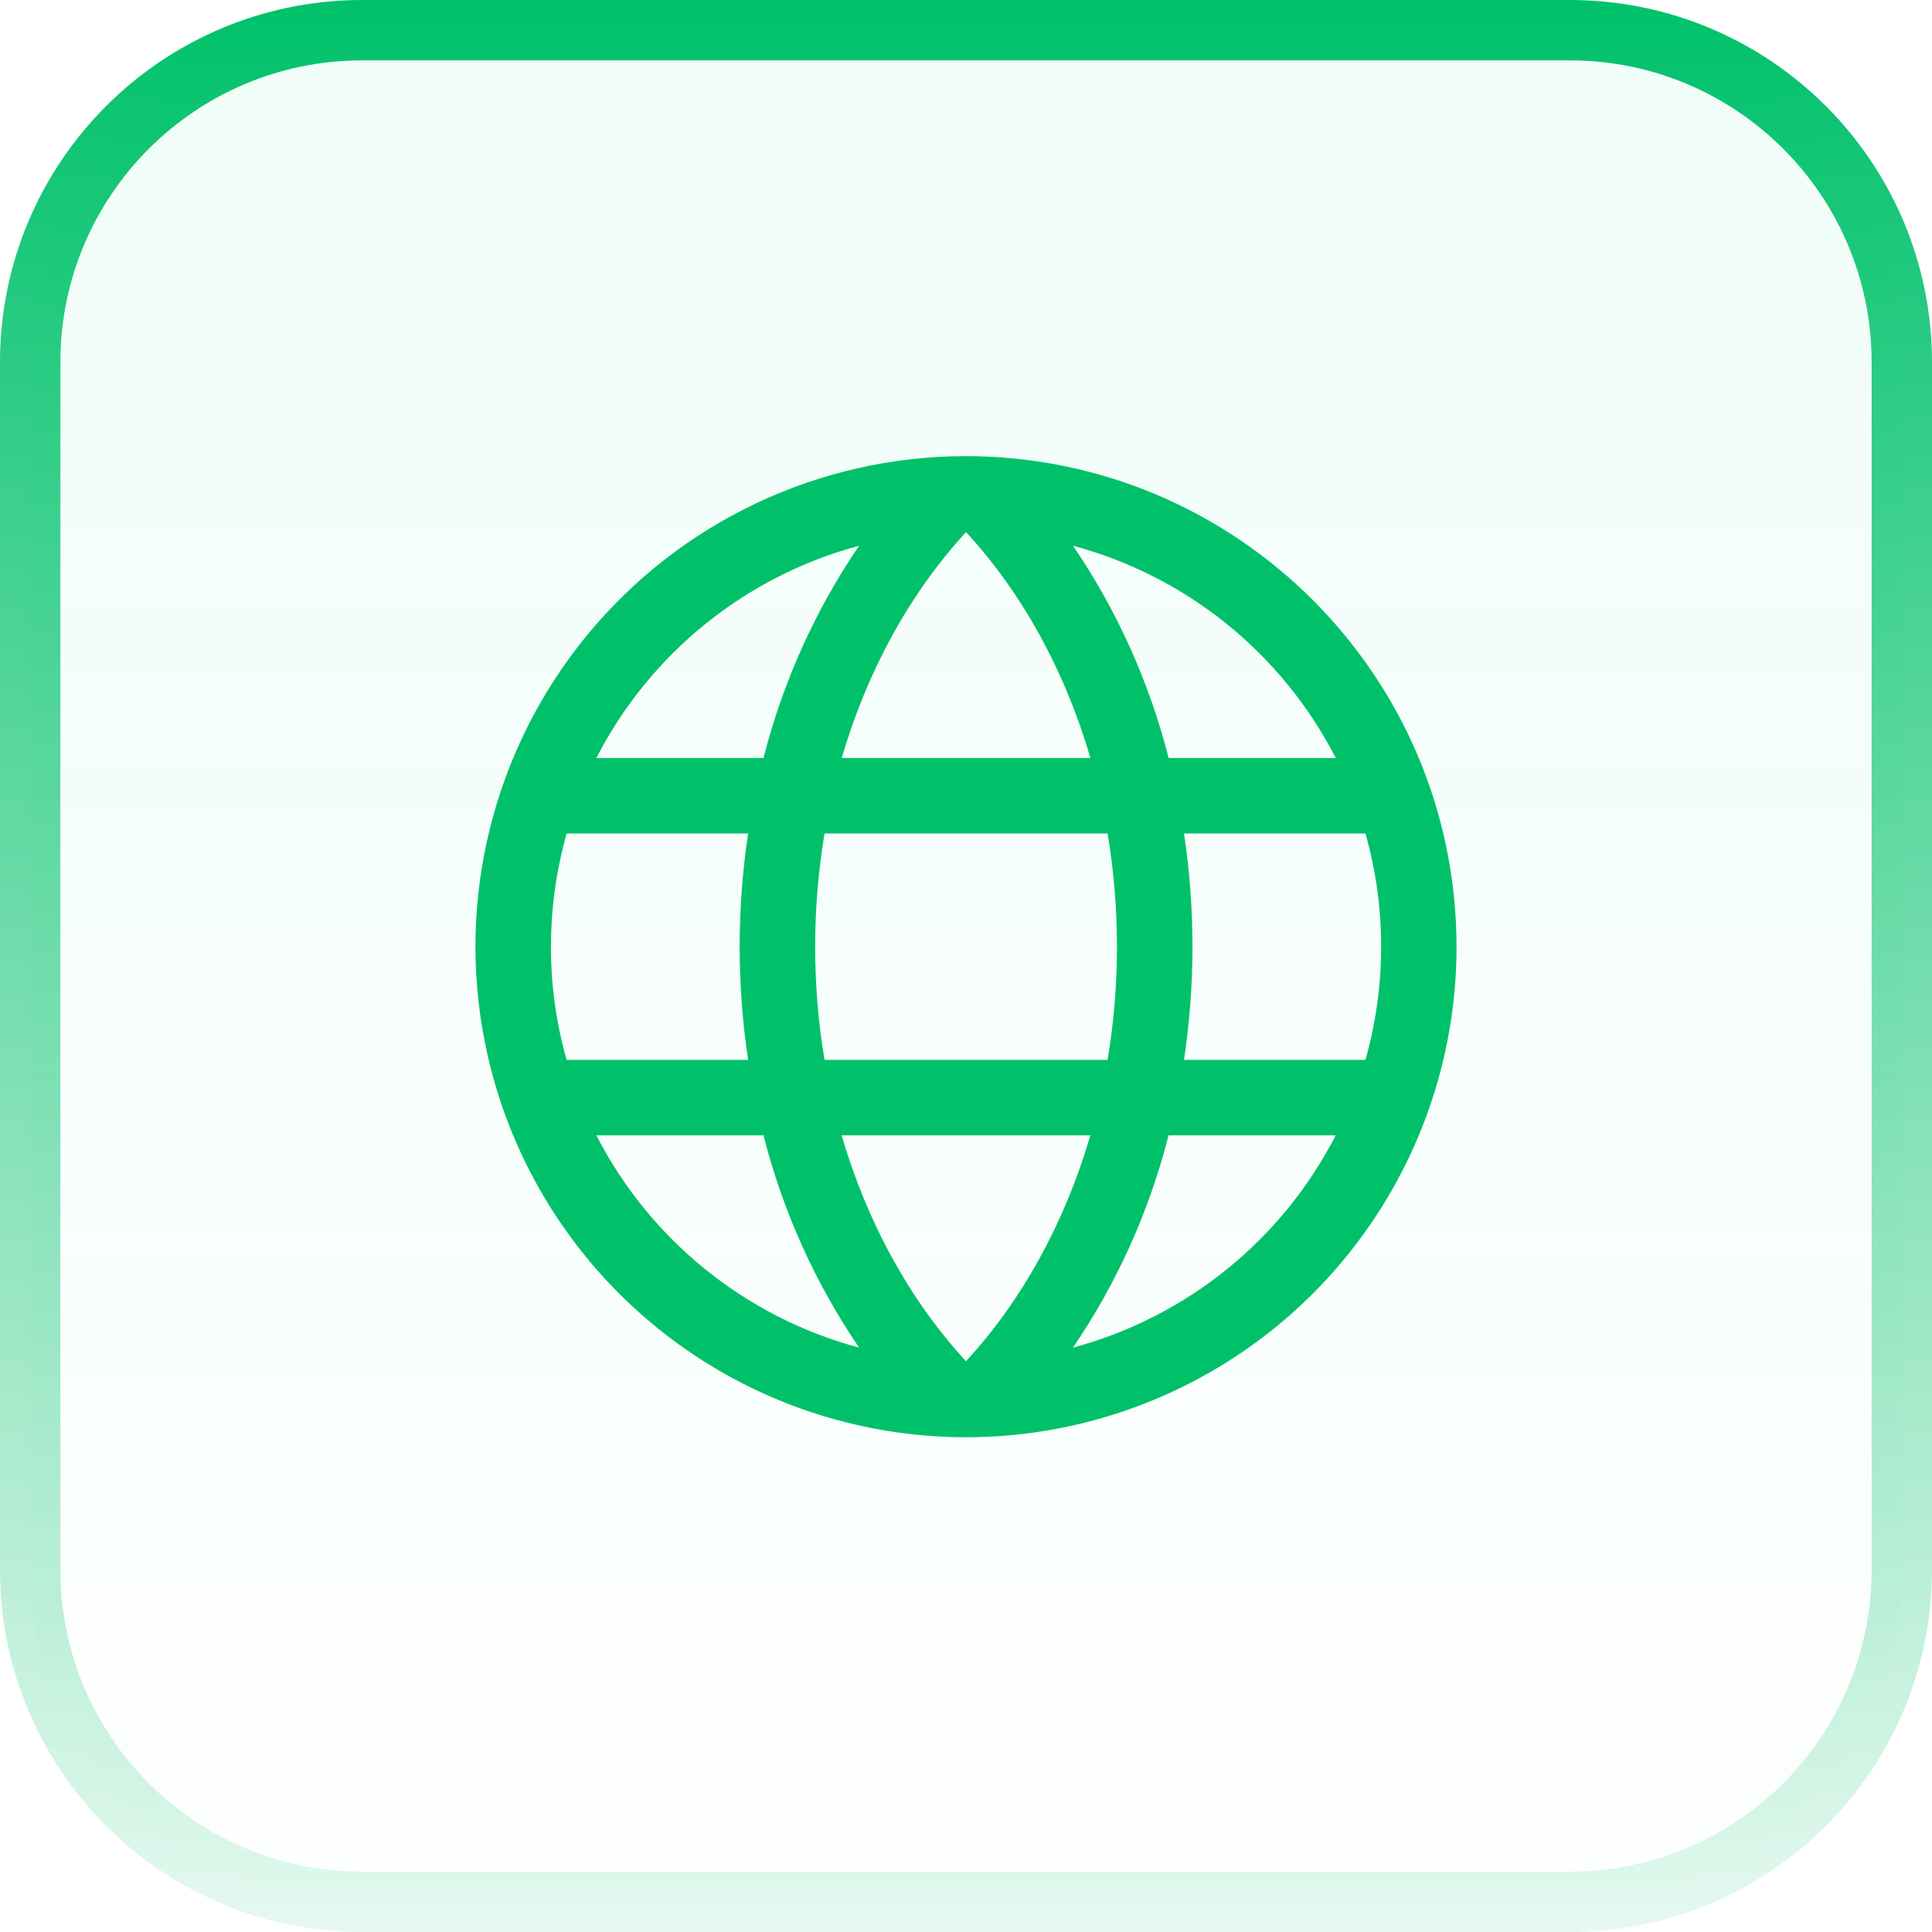
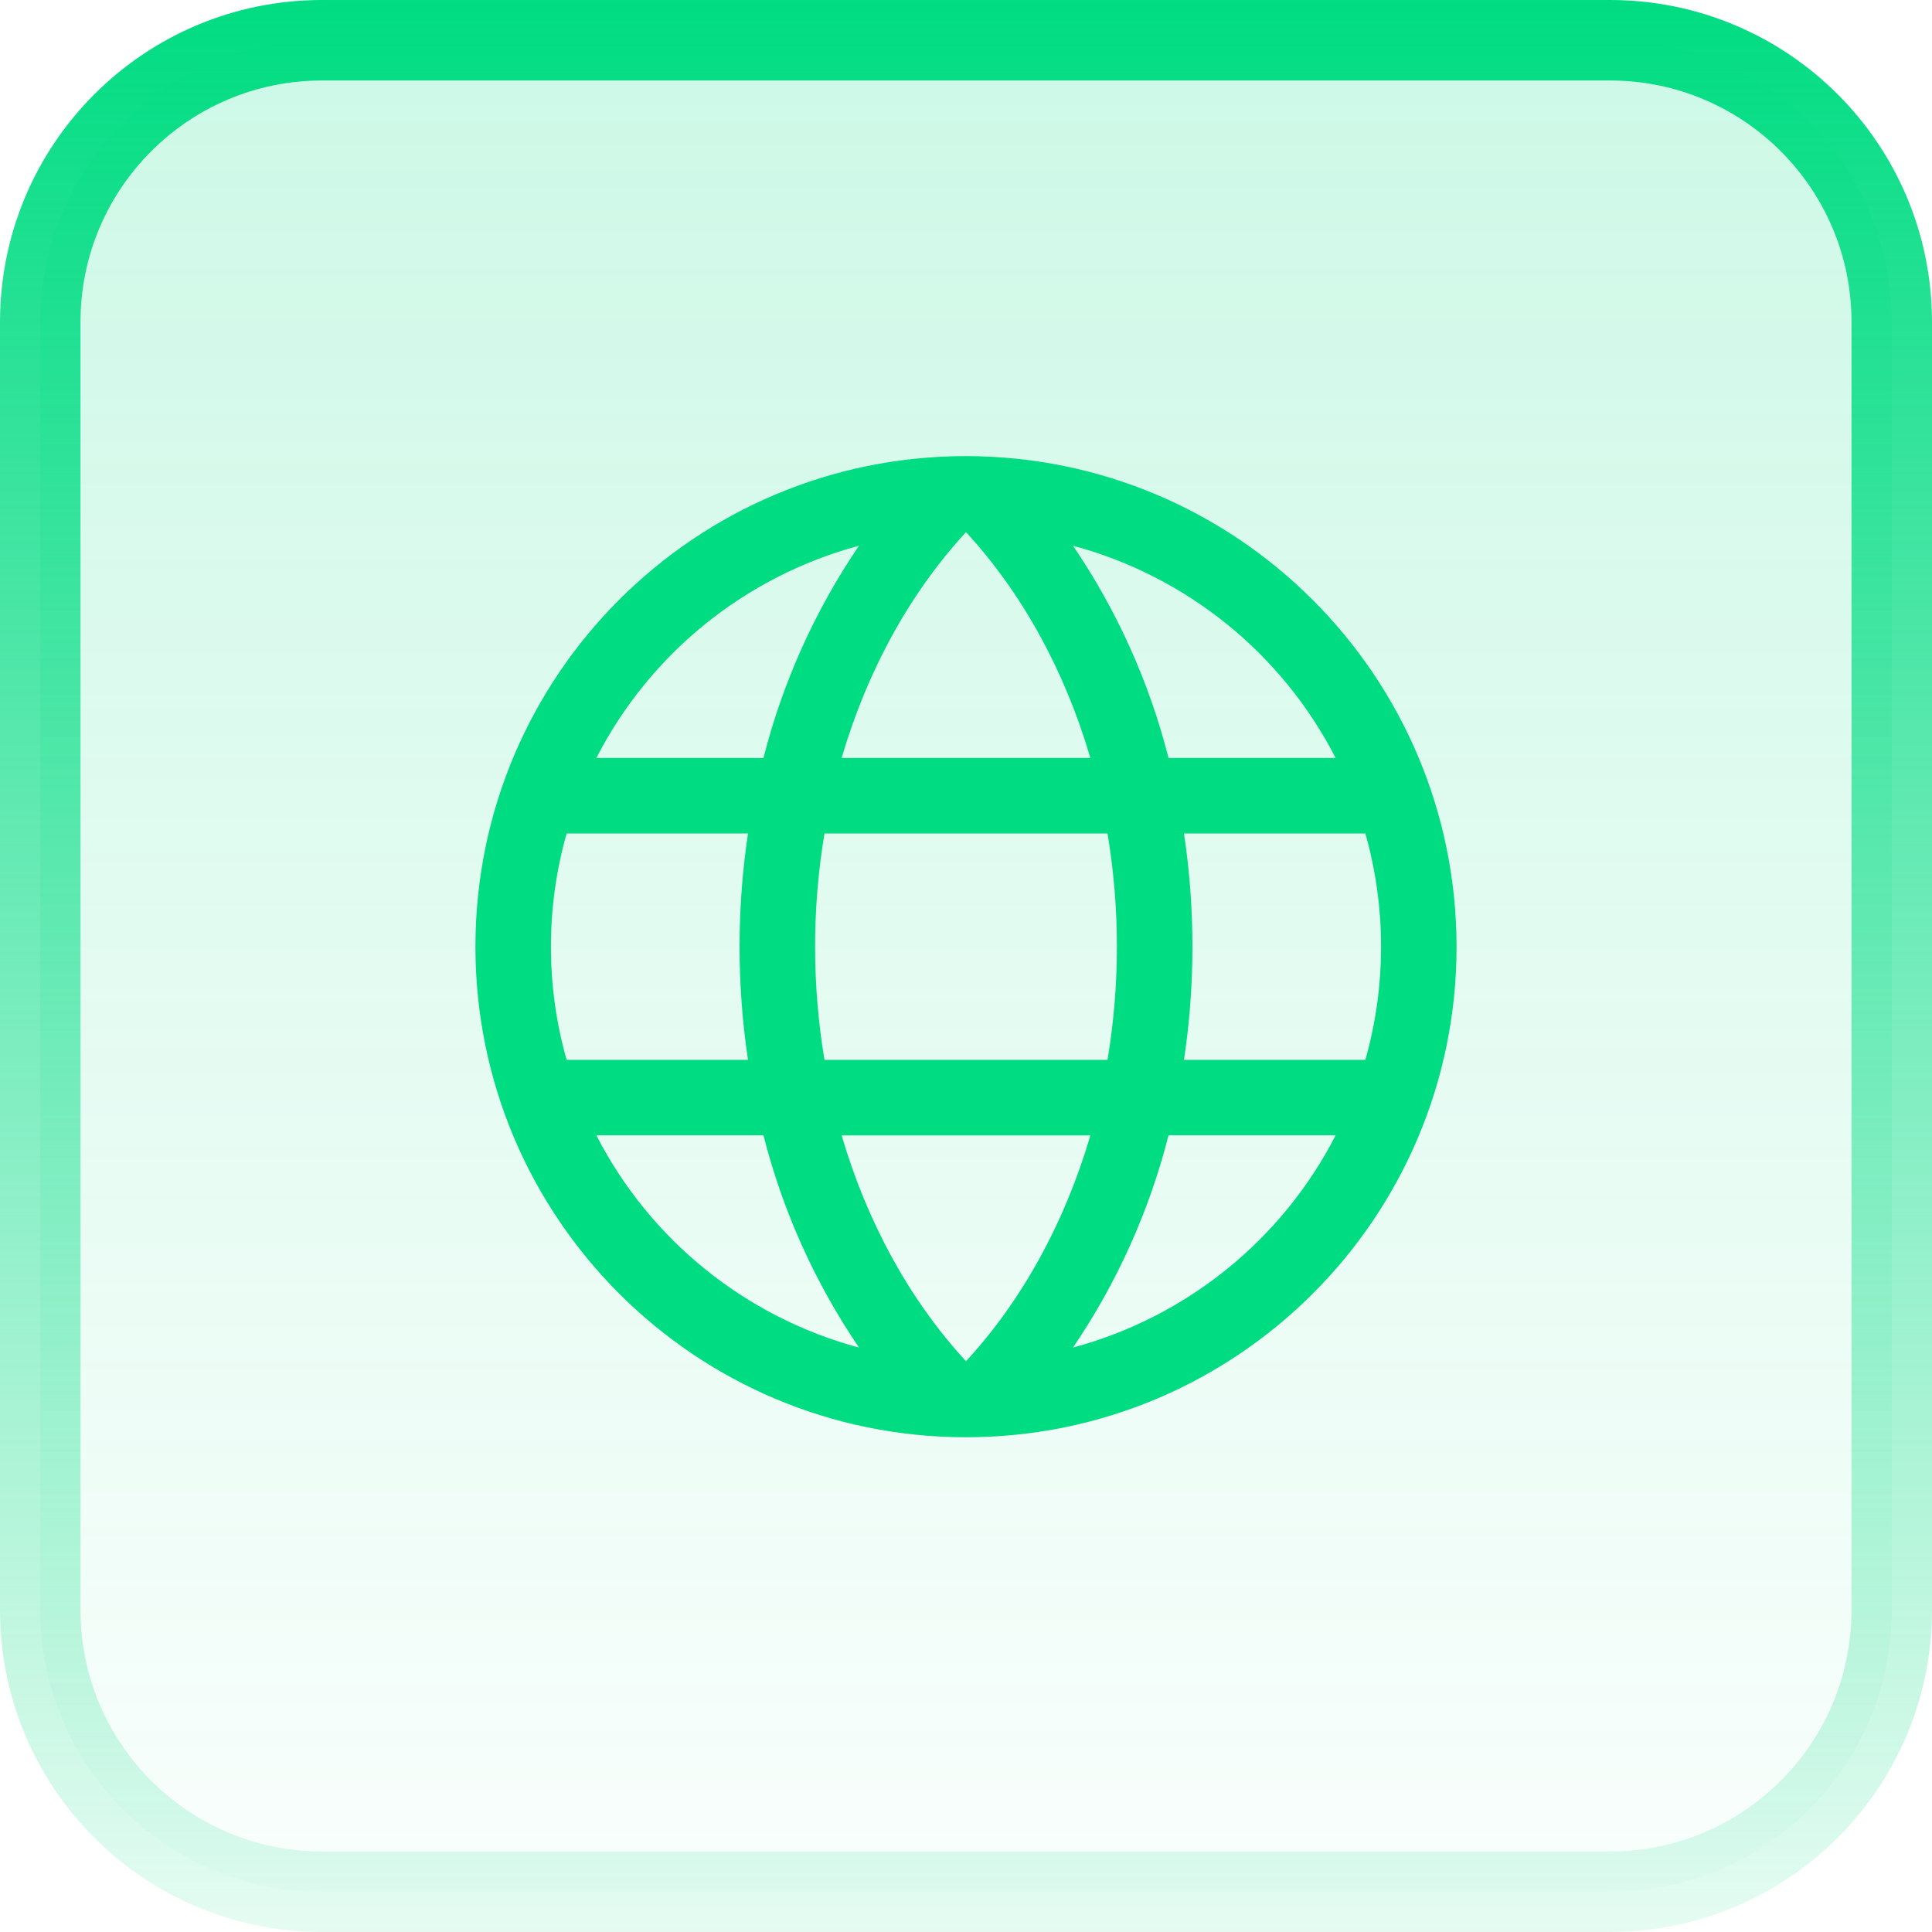
- <svg xmlns="http://www.w3.org/2000/svg" width="32" height="32" fill="none">
-   <rect width="31" height="31" x=".5" y=".5" fill="url(#a)" fill-opacity=".06" rx="5.5" />
-   <rect width="31" height="31" x=".5" y=".5" stroke="url(#b)" rx="5.5" />
-   <path fill="#00C16A" d="M16 7.555a8.125 8.125 0 0 0-7.969 9.71 8.125 8.125 0 0 0 6.384 6.384 8.125 8.125 0 0 0 8.341-3.455 8.125 8.125 0 0 0 1.369-4.514A8.133 8.133 0 0 0 16 7.555Zm-2.06 11.25h4.12c-.42 1.433-1.123 2.724-2.06 3.741-.938-1.017-1.641-2.309-2.06-3.741Zm-.283-1.25a11.384 11.384 0 0 1 0-3.75h4.688a11.389 11.389 0 0 1 0 3.75h-4.688Zm-4.531-1.875a6.845 6.845 0 0 1 .26-1.875h3.005a12.644 12.644 0 0 0 0 3.75H9.385a6.845 6.845 0 0 1-.26-1.875Zm8.935-3.125h-4.12c.42-1.433 1.123-2.724 2.06-3.741.938 1.017 1.641 2.309 2.06 3.741Zm1.55 1.25h3.005a6.886 6.886 0 0 1 0 3.75h-3.005a12.644 12.644 0 0 0 0-3.75Zm2.513-1.25h-2.768a11.125 11.125 0 0 0-1.583-3.516 6.904 6.904 0 0 1 4.351 3.516Zm-7.895-3.516a11.125 11.125 0 0 0-1.583 3.516h-2.768a6.904 6.904 0 0 1 4.351-3.516Zm-4.351 9.766h2.768a11.125 11.125 0 0 0 1.583 3.516 6.904 6.904 0 0 1-4.351-3.516Zm7.894 3.516a11.125 11.125 0 0 0 1.583-3.516h2.768a6.905 6.905 0 0 1-4.351 3.516Z" />
+ <svg xmlns="http://www.w3.org/2000/svg" width="24" height="24" fill="none">
+   <rect width="23" height="23" x=".5" y=".5" fill="url(#a)" fill-opacity=".2" rx="3.5" />
+   <rect width="23" height="23" x=".5" y=".5" stroke="url(#b)" rx="3.5" />
+   <path fill="#00DC82" d="M12 5.666a6.094 6.094 0 1 0 6.094 6.094A6.1 6.1 0 0 0 12 5.666Zm-1.545 8.438h3.09c-.315 1.075-.842 2.043-1.545 2.806-.703-.763-1.23-1.732-1.545-2.806Zm-.213-.938a8.537 8.537 0 0 1 0-2.812h3.516a8.537 8.537 0 0 1 0 2.812h-3.516Zm-3.398-1.406a5.133 5.133 0 0 1 .195-1.406h2.253a9.479 9.479 0 0 0 0 2.812H7.039a5.133 5.133 0 0 1-.195-1.406Zm6.701-2.344h-3.09c.315-1.075.842-2.043 1.545-2.806.703.763 1.23 1.731 1.545 2.806Zm1.163.938h2.253a5.164 5.164 0 0 1 0 2.812h-2.253a9.476 9.476 0 0 0 0-2.812Zm1.884-.938h-2.076a8.342 8.342 0 0 0-1.187-2.637A5.177 5.177 0 0 1 16.592 9.416Zm-5.921-2.637A8.342 8.342 0 0 0 9.484 9.416H7.408a5.178 5.178 0 0 1 3.263-2.637Zm-3.263 7.324H9.484a8.342 8.342 0 0 0 1.187 2.637 5.177 5.177 0 0 1-3.263-2.637Zm5.921 2.637a8.342 8.342 0 0 0 1.187-2.637h2.076a5.176 5.176 0 0 1-1.353 1.664 5.175 5.175 0 0 1-1.911.973Z" />
  <defs>
-     <linearGradient id="a" x1="16" x2="16" y1="0" y2="32" gradientUnits="userSpaceOnUse">
+     <linearGradient id="a" x1="12" x2="12" y1="0" y2="24" gradientUnits="userSpaceOnUse">
      <stop stop-color="#00DC82" />
      <stop offset="1" stop-color="#00DC82" stop-opacity=".1" />
    </linearGradient>
-     <linearGradient id="b" x1="16" x2="16" y1="0" y2="32" gradientUnits="userSpaceOnUse">
-       <stop stop-color="#00C16A" />
-       <stop offset="1" stop-color="#00C16A" stop-opacity=".1" />
+     <linearGradient id="b" x1="12" x2="12" y1="0" y2="24" gradientUnits="userSpaceOnUse">
+       <stop stop-color="#00DC82" />
+       <stop offset="1" stop-color="#00DC82" stop-opacity=".1" />
    </linearGradient>
  </defs>
</svg>
